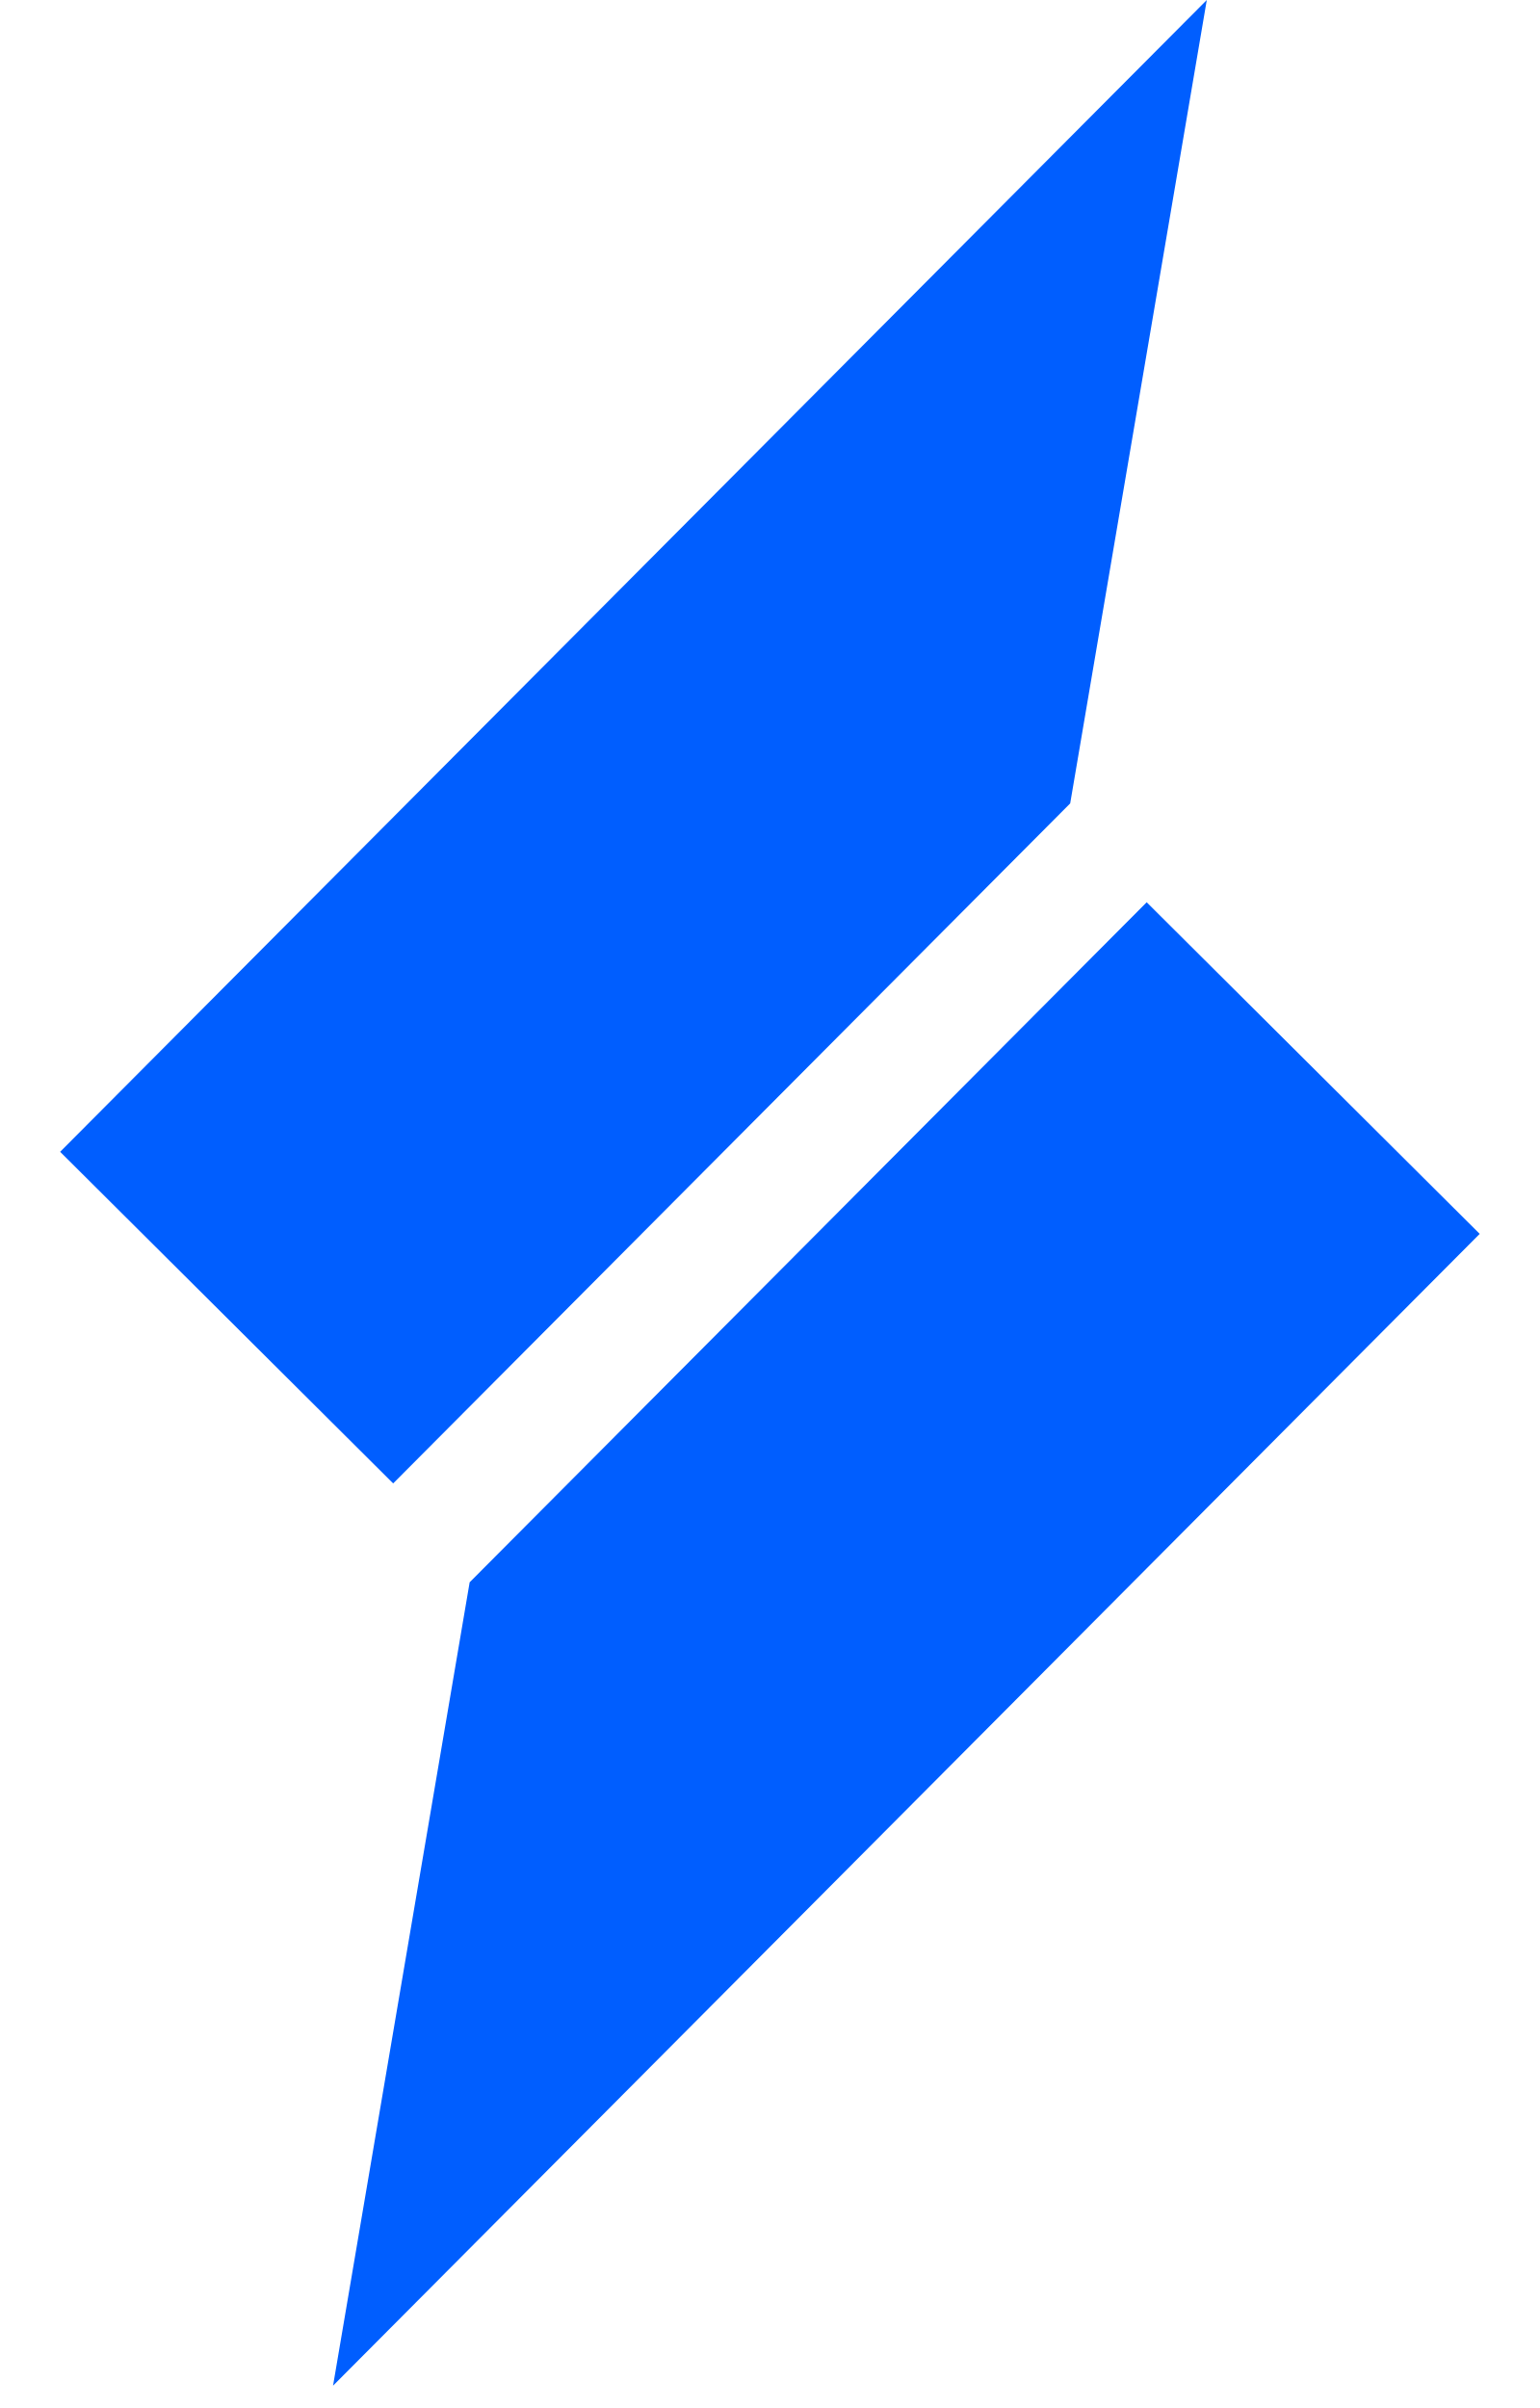
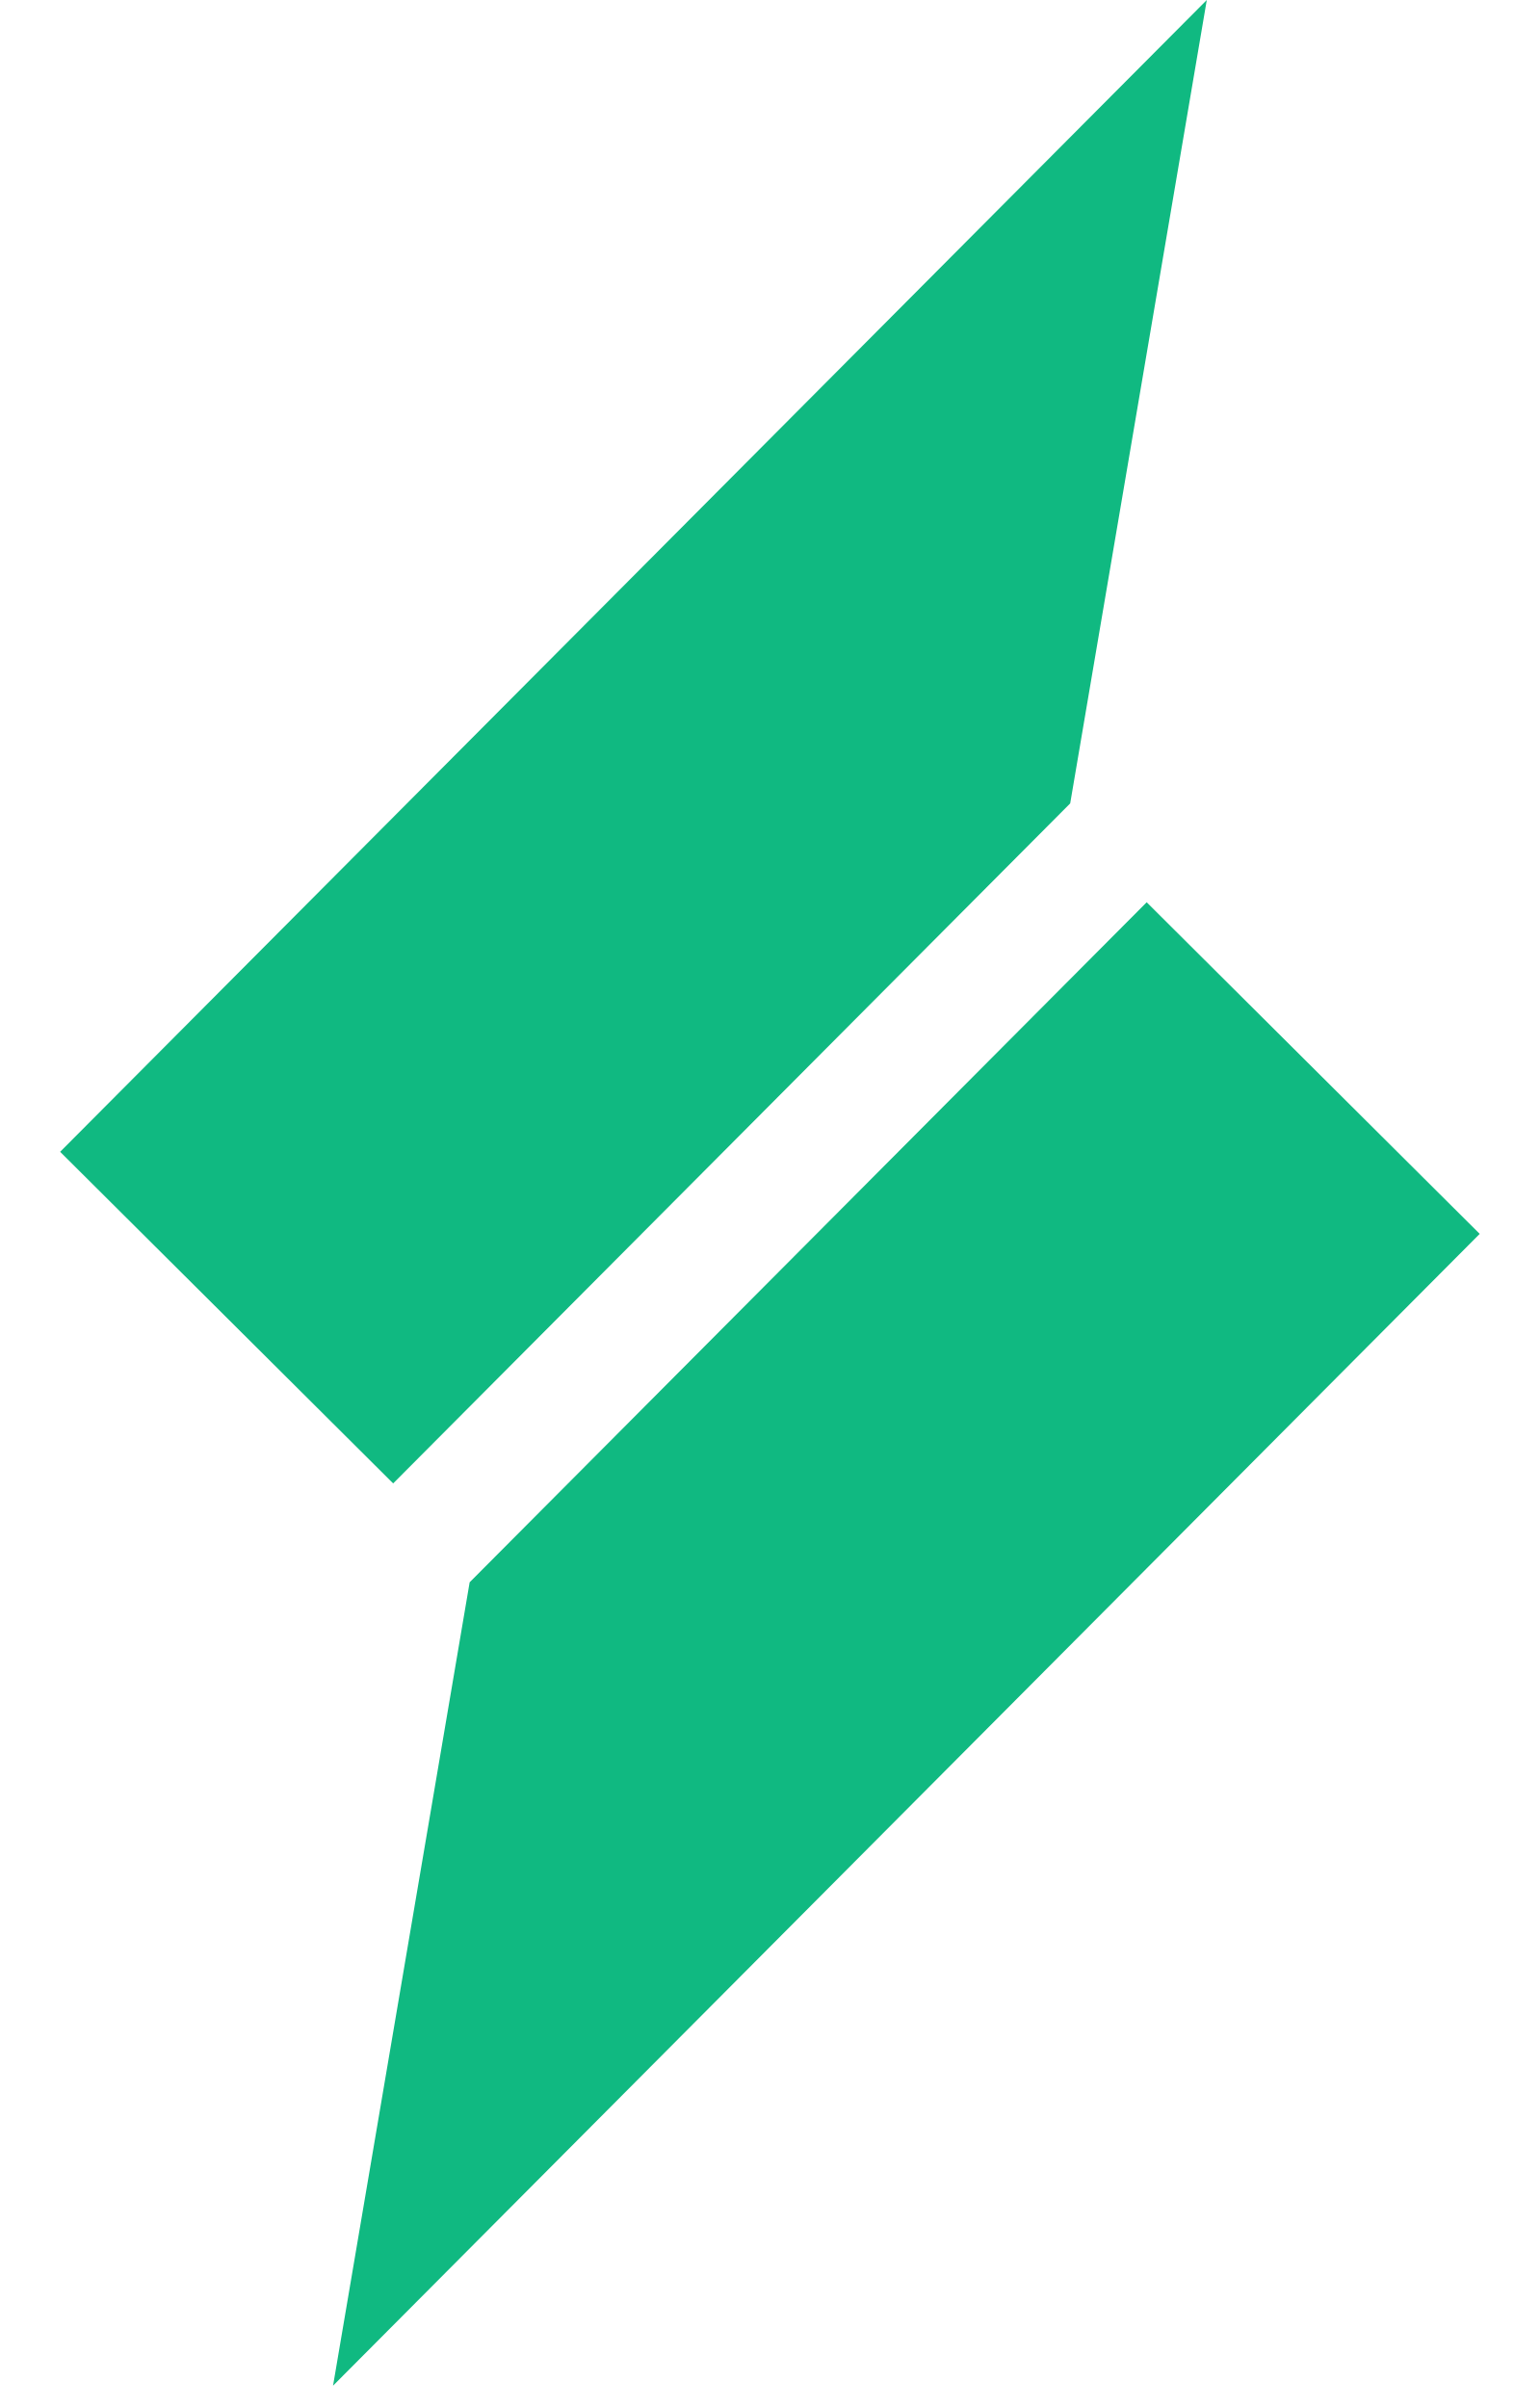
<svg xmlns="http://www.w3.org/2000/svg" width="55" height="86" viewBox="0 0 55 86" fill="none">
-   <path d="m11.896 85.203 4.879-28.693 24.182-24.286 11.895 11.843zM43.104 0l-4.879 28.693-24.182 24.286L2.148 41.136z" fill="#005eff" />
+   <path d="m11.896 85.203 4.879-28.693 24.182-24.286 11.895 11.843zM43.104 0l-4.879 28.693-24.182 24.286L2.148 41.136z" fill="#10b981" />
</svg>
